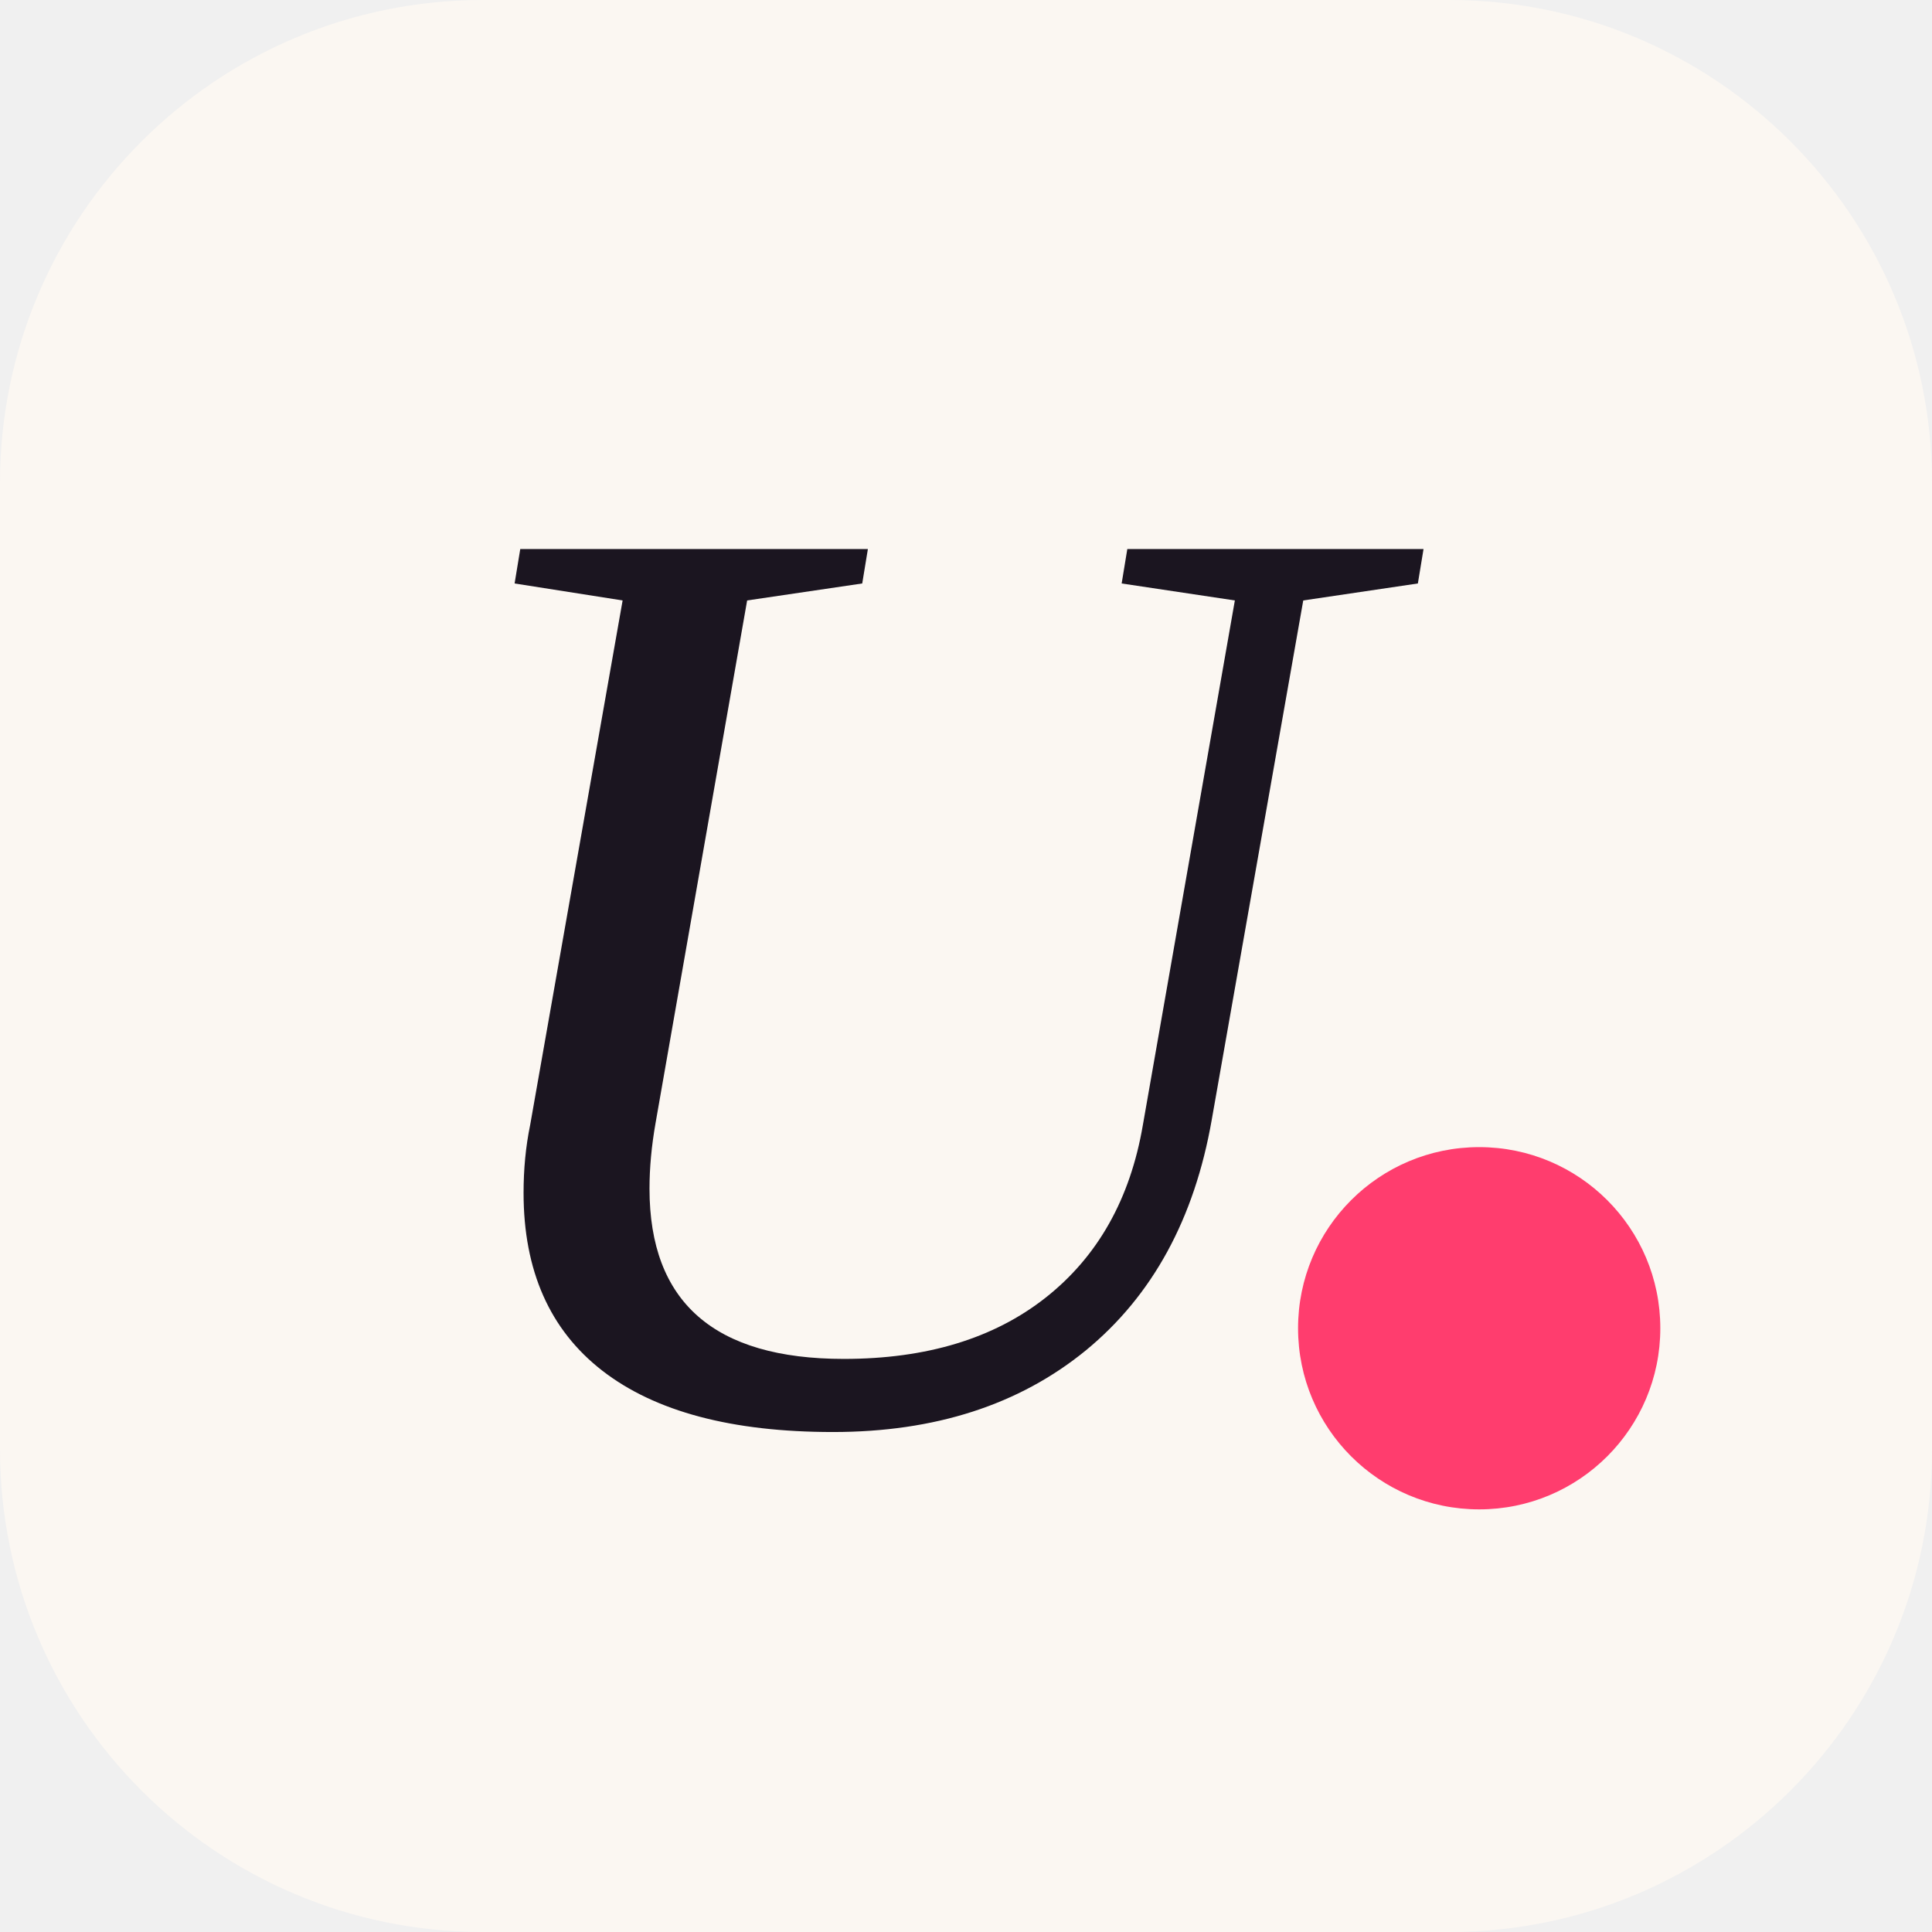
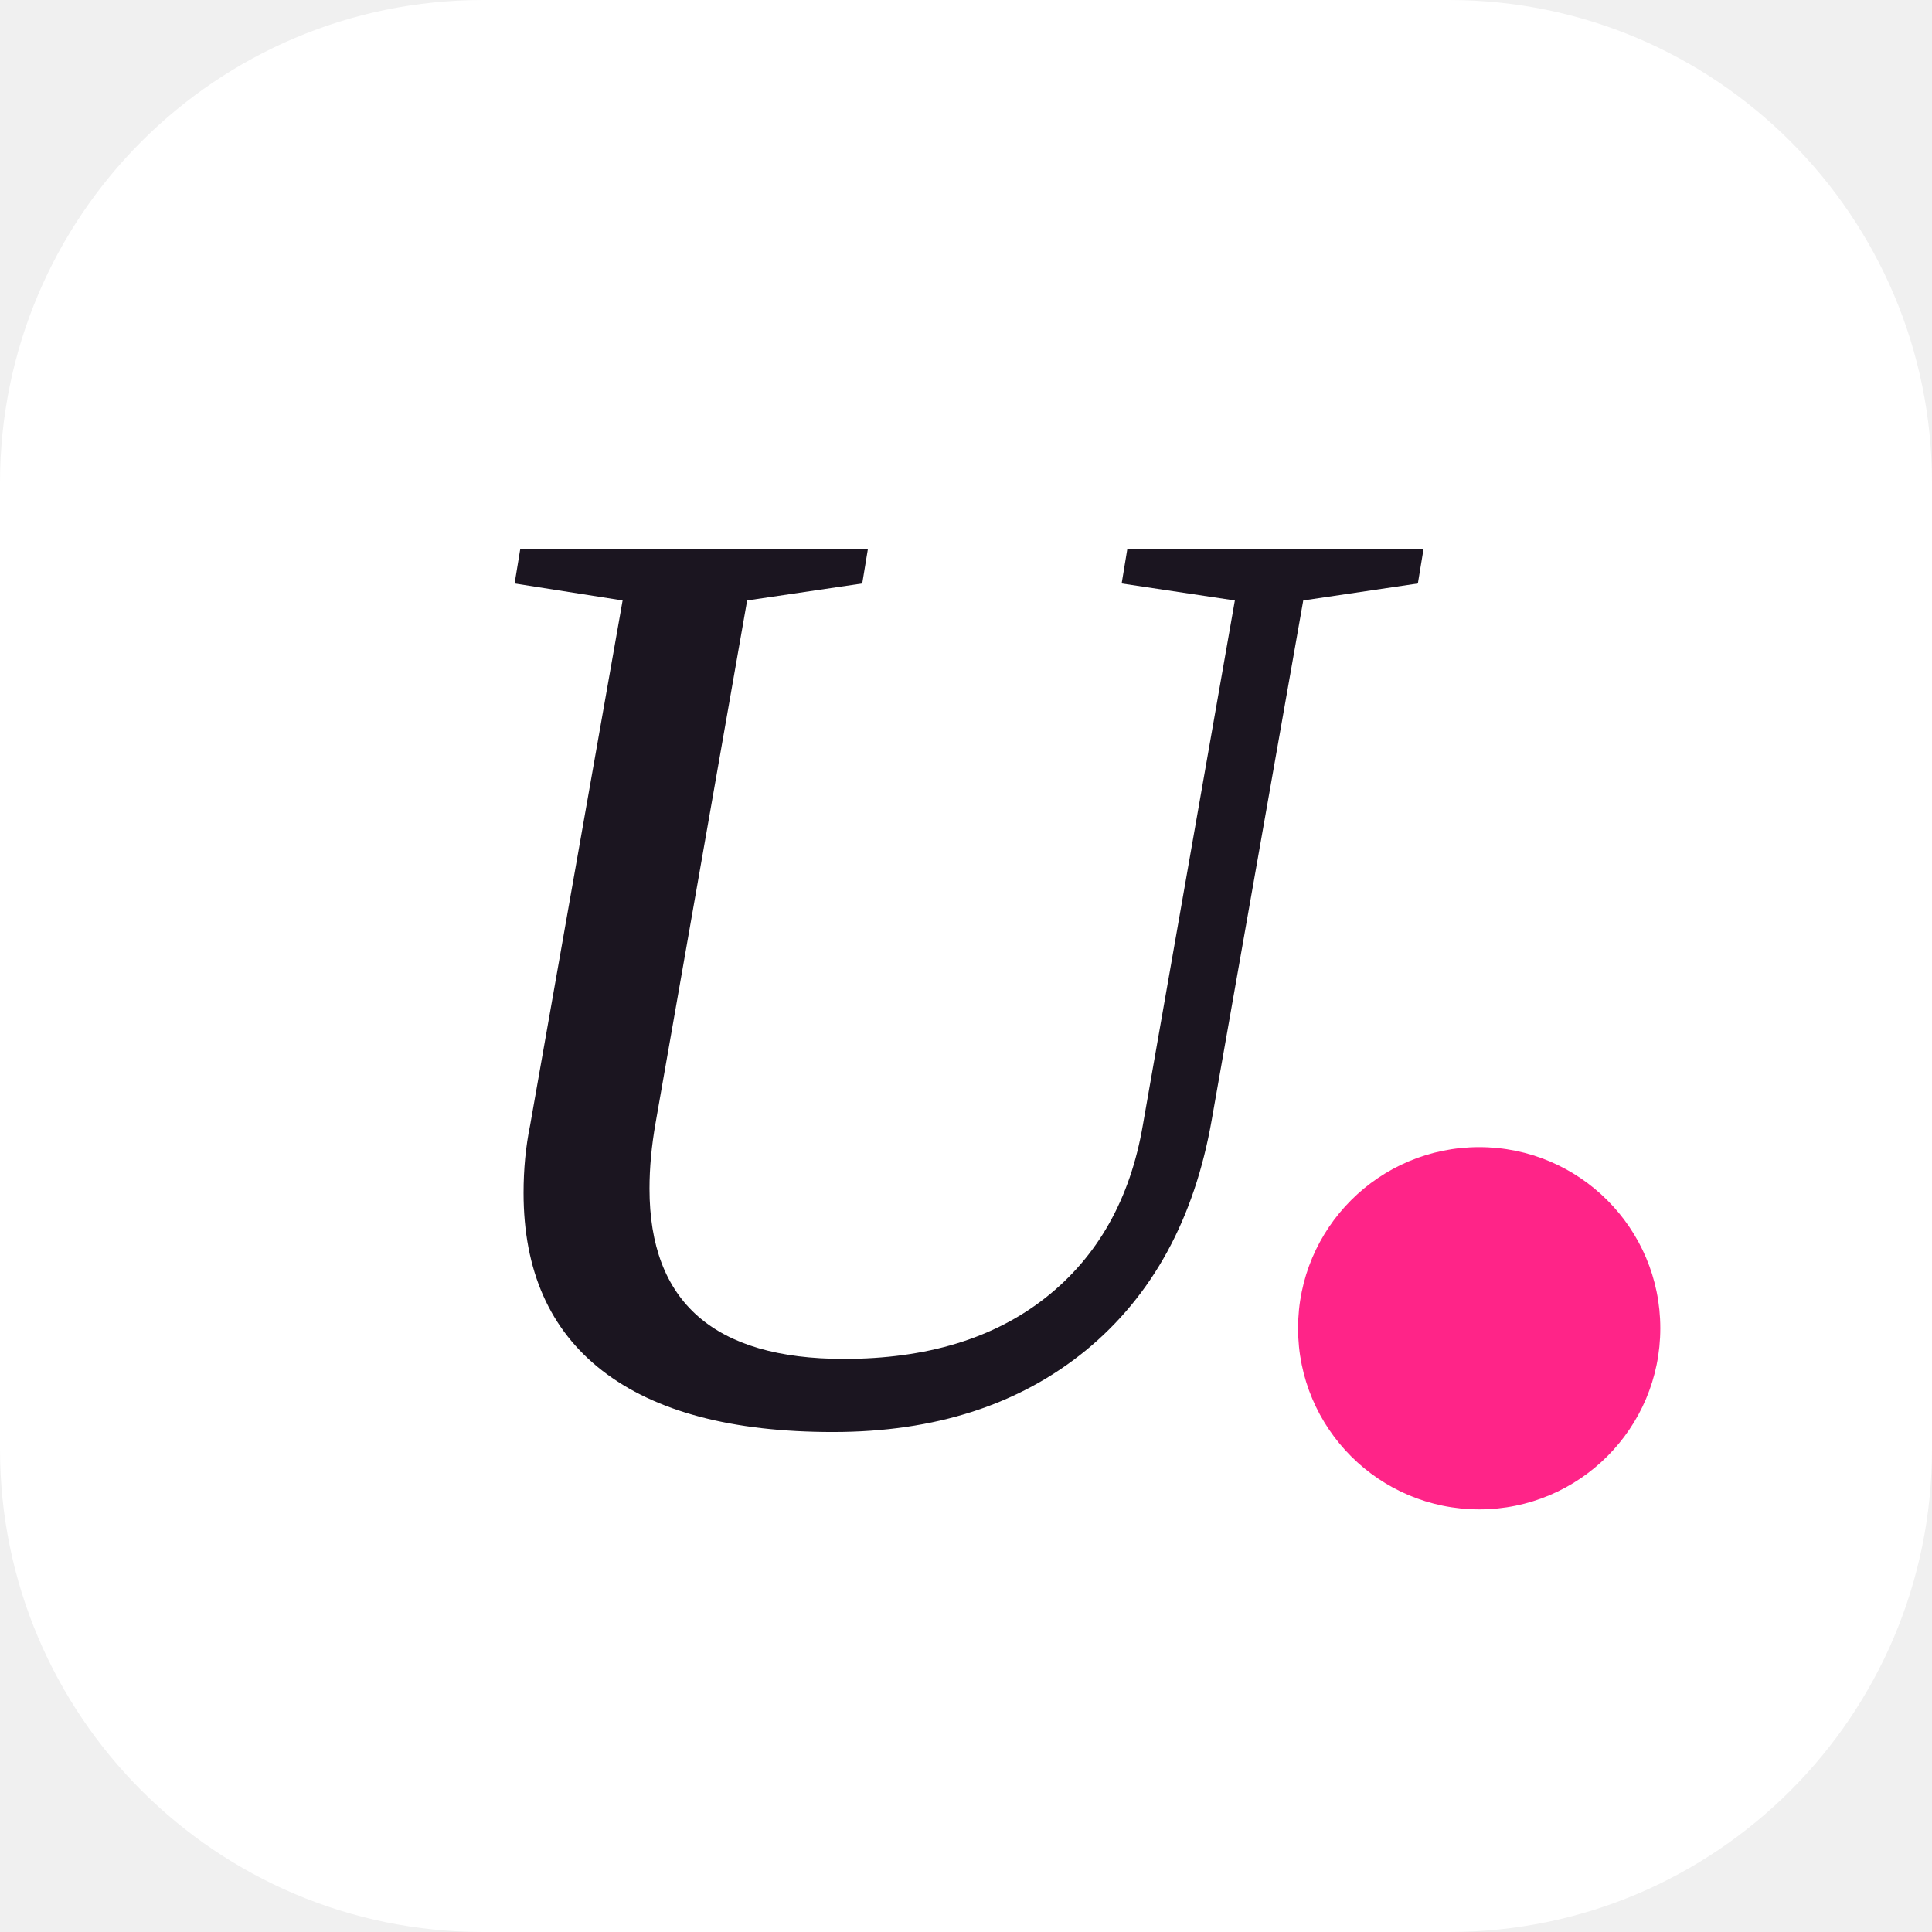
<svg xmlns="http://www.w3.org/2000/svg" viewBox="0 0 64 64">
-   <rect width="64" height="64" rx="16" fill="#fbf7f2" />
+   <rect width="64" height="64" rx="16" fill="#ffffff" />
  <text x="13" y="47" font-family="Georgia, 'Times New Roman', serif" font-style="italic" font-size="44" fill="#1b1520">U</text>
-   <circle cx="49" cy="44" r="6" fill="#ff3d6e" />
+   <circle cx="49" cy="44" r="6" fill="#ff2488" />
</svg>
